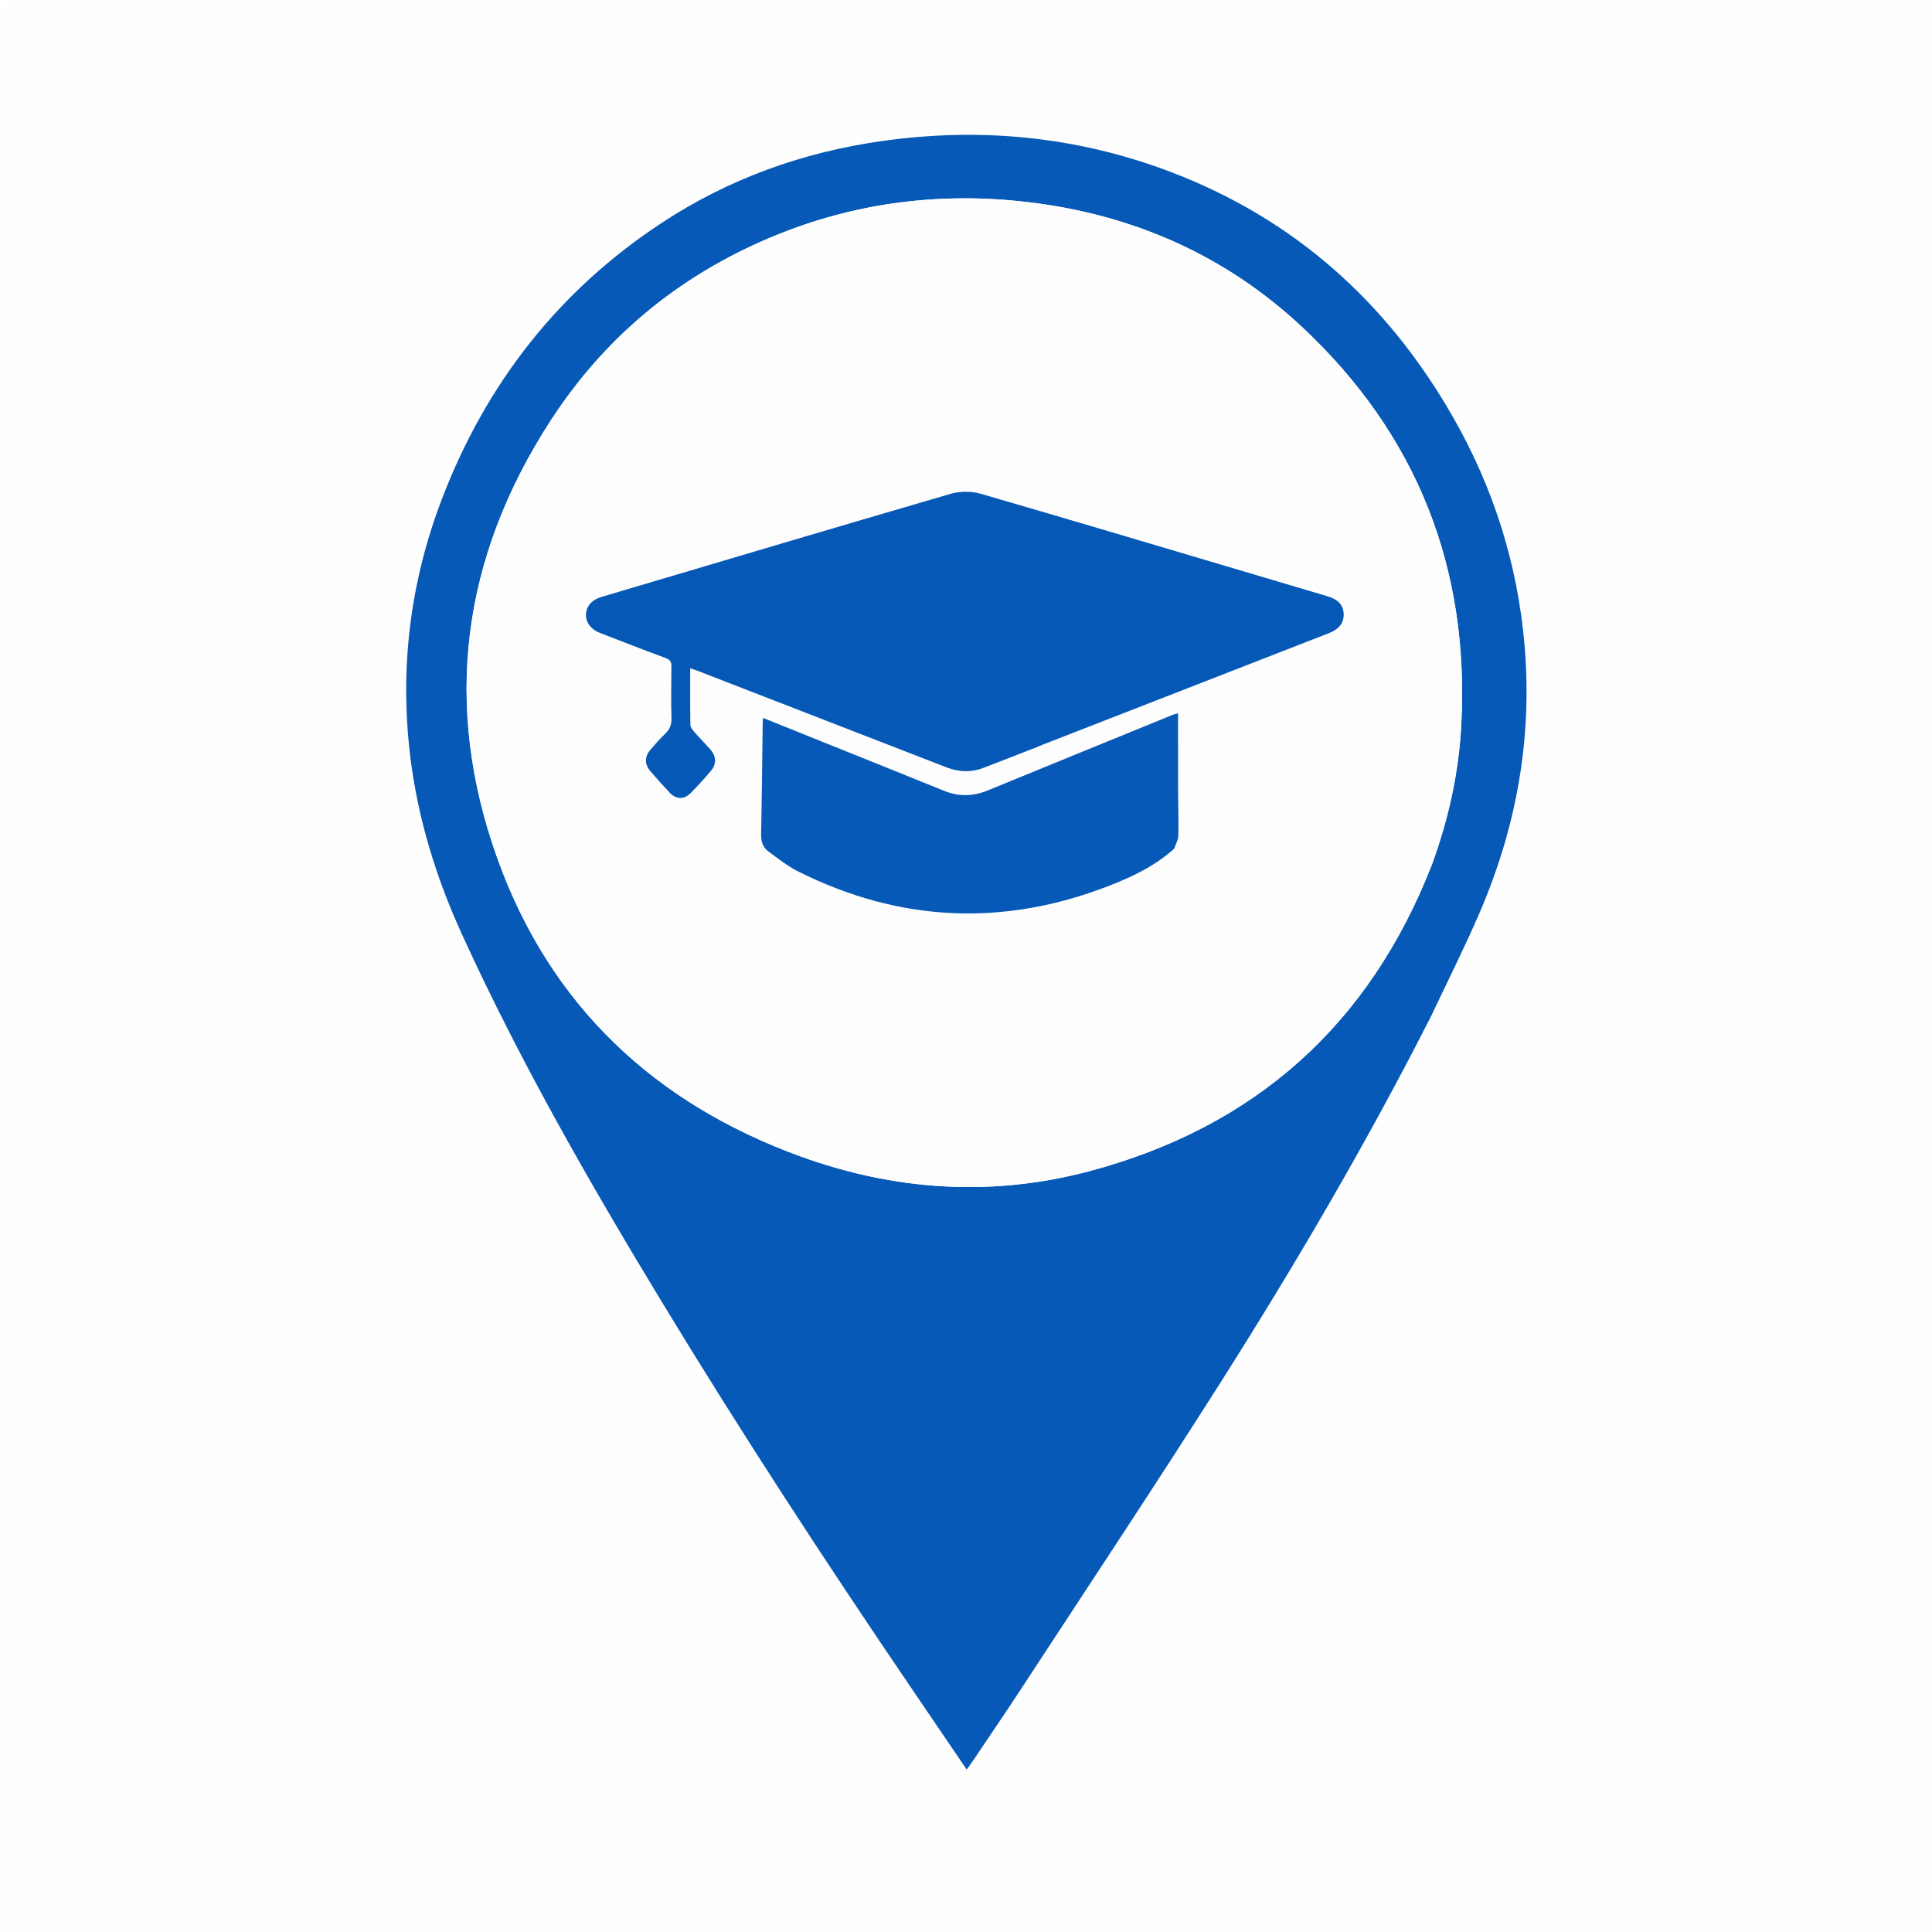
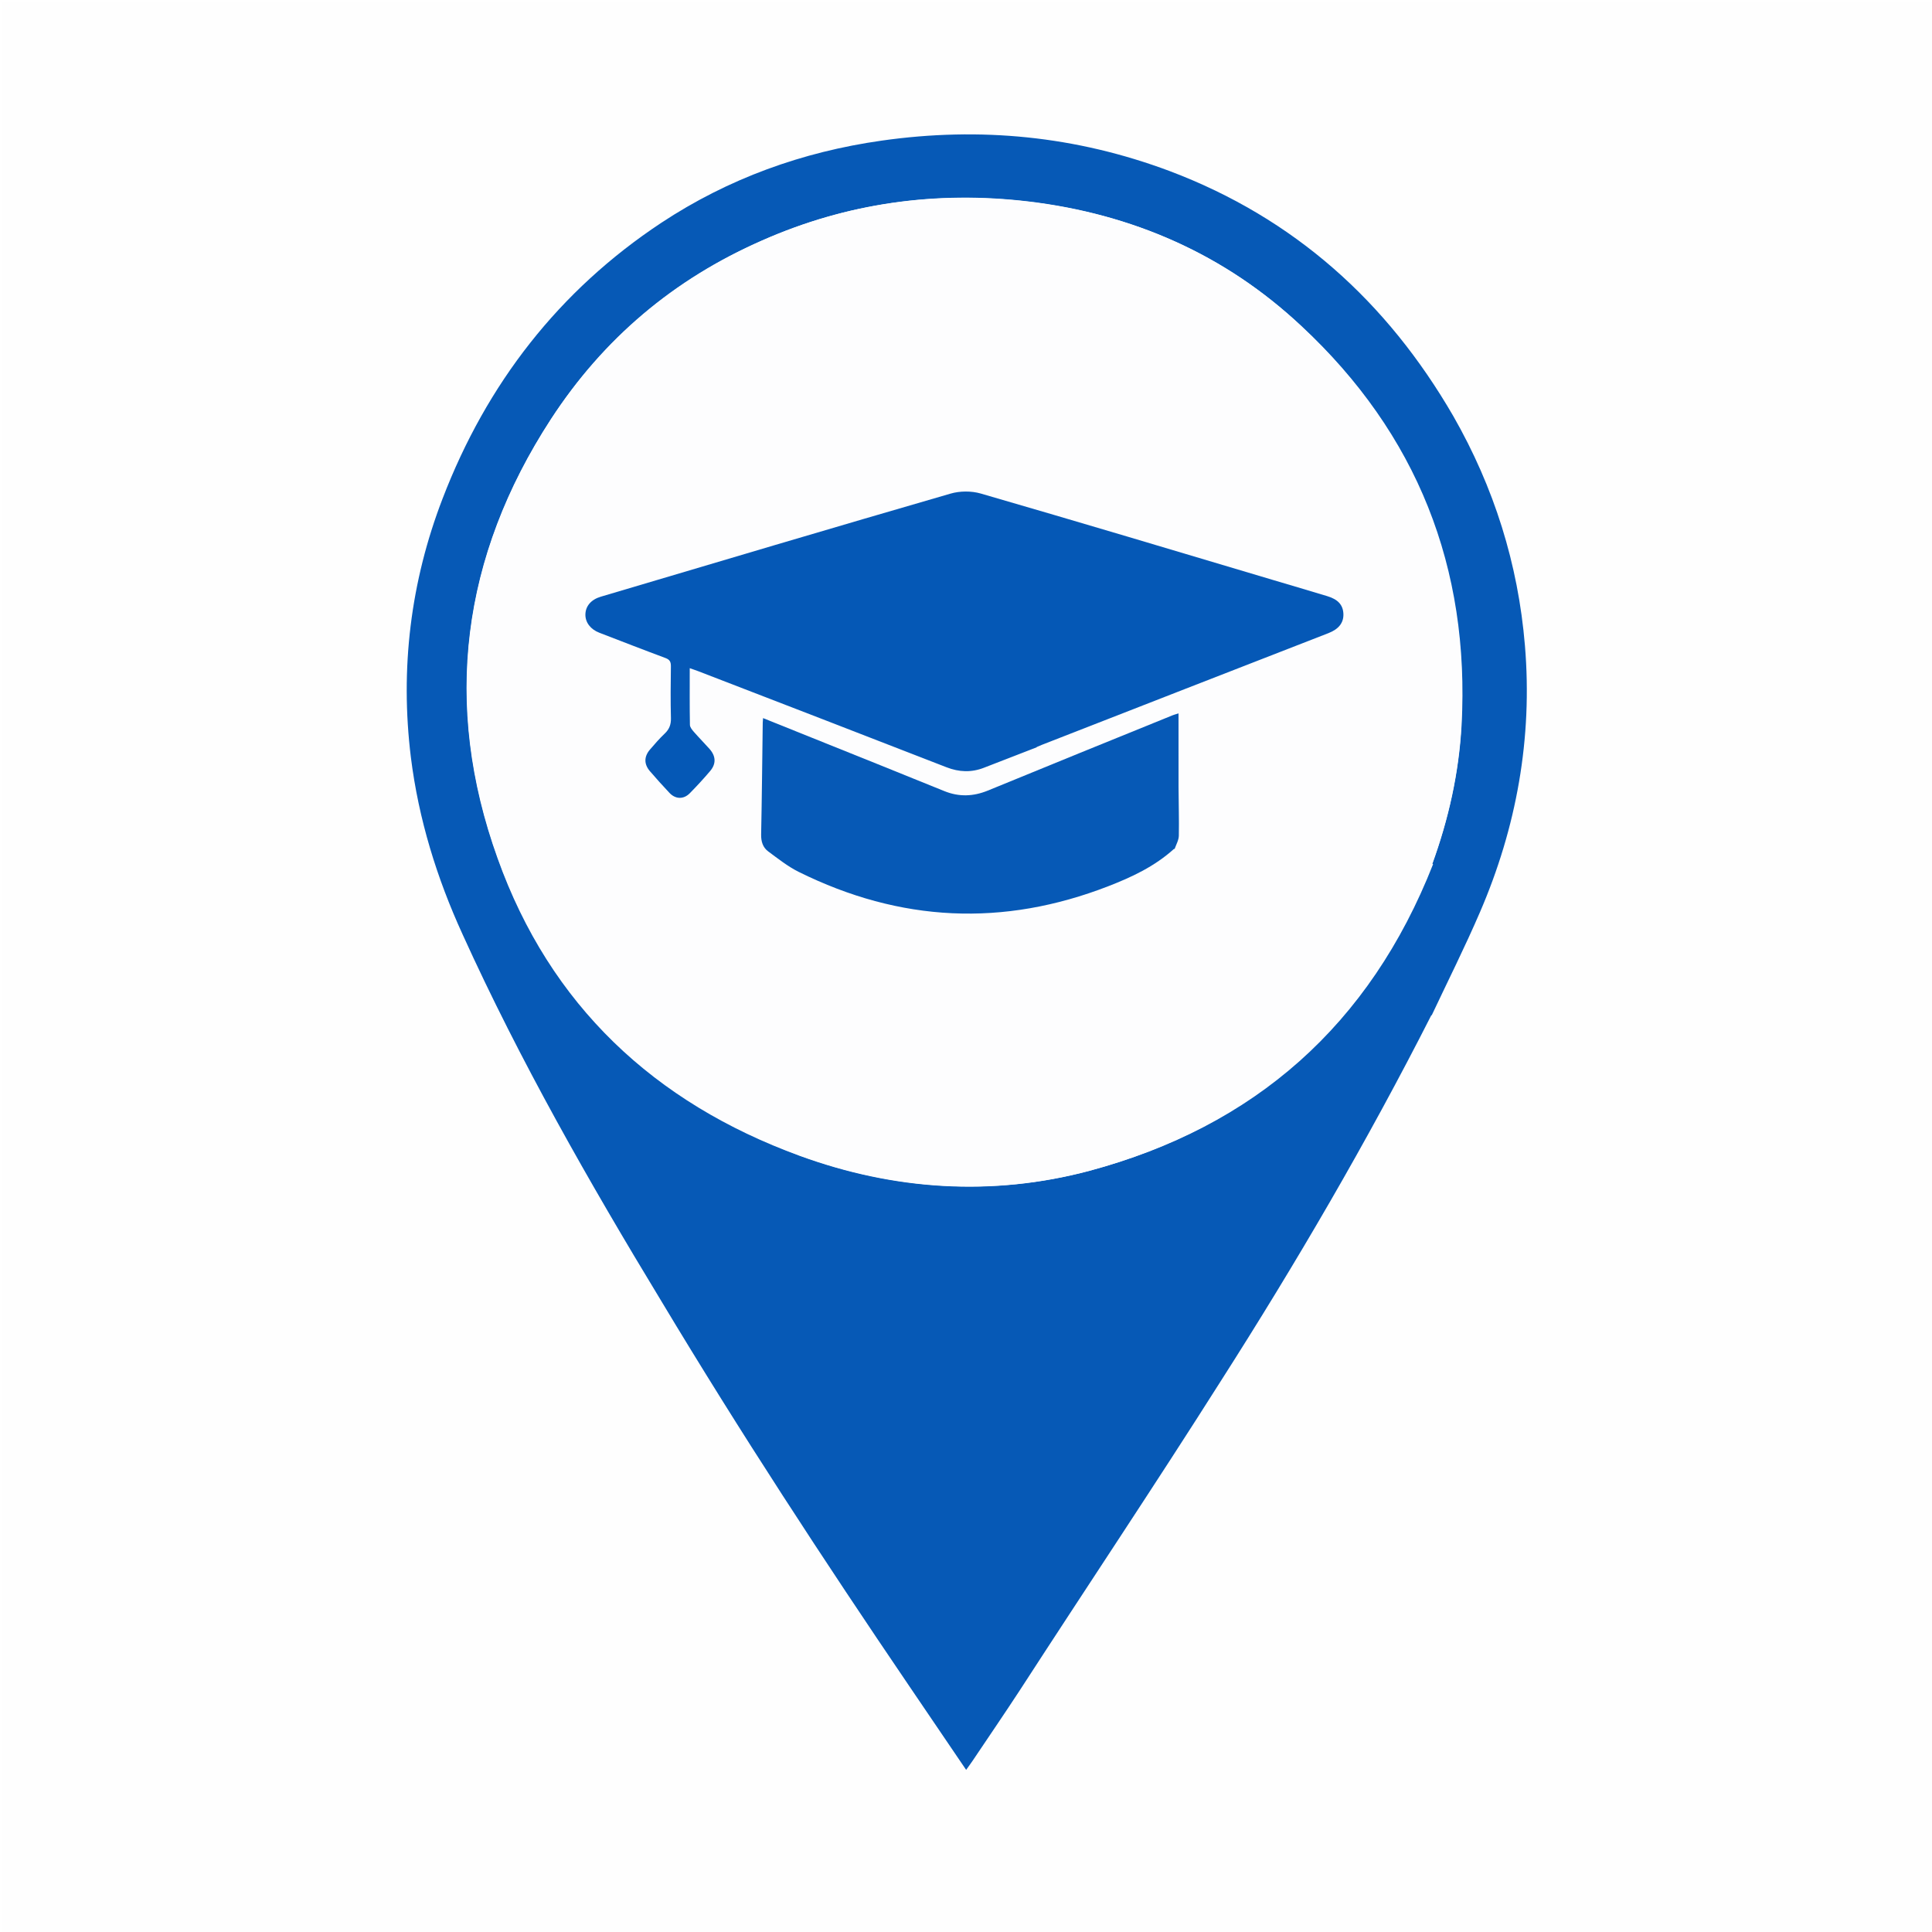
- <svg xmlns="http://www.w3.org/2000/svg" version="1.1" id="Layer_1" x="0px" y="0px" width="100%" viewBox="0 0 1254 1254" enable-background="new 0 0 1254 1254" xml:space="preserve">
-   <path fill="#FEFEFE" opacity="1" stroke="none" d=" M741,1255   C494,1255 247.5,1255 1,1255   C1,837 1,419 1,1   C419,1 837,1 1255,1   C1255,419 1255,837 1255,1255   C1083.833,1255 912.667,1255 741,1255  M929.271,658.77   C939.7,636.616 950.758,614.731 960.434,592.253   C984.15,537.161 994.621,479.612 989.61,419.649   C985.176,366.585 969.498,316.864 943.065,270.651   C900.418,196.09 839.878,141.854 759.187,111.352   C698.743,88.503 636.229,82.496 572.302,91.563   C520.744,98.876 472.738,116.145 429.21,144.851   C362.38,188.923 315.478,249.147 286.908,323.684   C266.142,377.86 259.262,433.923 266.356,491.539   C271.298,531.682 283.159,569.92 299.924,606.622   C337.547,688.99 382.495,767.399 429.393,844.728   C480.778,929.456 534.93,1012.405 590.614,1094.361   C602.773,1112.255 614.939,1130.145 627.46,1148.565   C629.132,1146.215 630.496,1144.388 631.766,1142.499   C641.981,1127.292 652.335,1112.177 662.353,1096.842   C705.804,1030.332 749.833,964.188 792.364,897.094   C841.309,819.879 887.528,741.018 929.271,658.77  z" />
-   <path fill="#0659B6" opacity="1" stroke="none" d=" M929.105,659.103   C887.528,741.018 841.309,819.879 792.364,897.094   C749.833,964.188 705.804,1030.332 662.353,1096.842   C652.335,1112.177 641.981,1127.292 631.766,1142.499   C630.496,1144.388 629.132,1146.215 627.46,1148.565   C614.939,1130.145 602.773,1112.255 590.614,1094.361   C534.93,1012.405 480.778,929.456 429.393,844.728   C382.495,767.399 337.547,688.99 299.924,606.622   C283.159,569.92 271.298,531.682 266.356,491.539   C259.262,433.923 266.142,377.86 286.908,323.684   C315.478,249.147 362.38,188.923 429.21,144.851   C472.738,116.145 520.744,98.876 572.302,91.563   C636.229,82.496 698.743,88.503 759.187,111.352   C839.878,141.854 900.418,196.09 943.065,270.651   C969.498,316.864 985.176,366.585 989.61,419.649   C994.621,479.612 984.15,537.161 960.434,592.253   C950.758,614.731 939.7,636.616 929.105,659.103  M929.495,560.933   C940.134,531.782 946.814,501.754 948.461,470.756   C953.889,368.591 919.624,281.854 844.938,212.077   C795.124,165.536 735.158,139.285 667.487,131.23   C607.642,124.107 549.766,132.181 494.55,156.546   C437.453,181.742 391.463,220.533 357.479,272.907   C299.619,362.078 287.01,457.697 323.003,557.632   C357.193,652.558 424.783,716.016 519.083,750.397   C580.379,772.745 643.669,777.035 706.93,760.207   C814.166,731.68 888.742,665.485 929.495,560.933  z" />
-   <path fill="#FDFDFE" opacity="1" stroke="none" d=" M929.355,561.298   C888.742,665.485 814.166,731.68 706.93,760.207   C643.669,777.035 580.379,772.745 519.083,750.397   C424.783,716.016 357.193,652.558 323.003,557.632   C287.01,457.697 299.619,362.078 357.479,272.907   C391.463,220.533 437.453,181.742 494.55,156.546   C549.766,132.181 607.642,124.107 667.487,131.23   C735.158,139.285 795.124,165.536 844.938,212.077   C919.624,281.854 953.889,368.591 948.461,470.756   C946.814,501.754 940.134,531.782 929.355,561.298  M673.298,484.829   C674.368,484.368 675.426,483.873 676.512,483.45   C738.497,459.289 800.482,435.127 862.475,410.987   C869.079,408.415 872.331,404.344 872.144,398.605   C871.954,392.793 868.679,389.134 861.629,387.023   C849.999,383.541 838.353,380.113 826.715,376.659   C763.351,357.857 700.03,338.907 636.554,320.49   C630.493,318.732 623.026,318.785 616.956,320.553   C541.356,342.572 465.893,365.064 390.396,387.438   C384.107,389.301 380.466,393.489 380.352,398.95   C380.243,404.108 383.668,408.614 389.407,410.822   C403.683,416.314 417.927,421.895 432.272,427.202   C435.228,428.295 435.839,429.877 435.8,432.733   C435.646,443.895 435.534,455.065 435.827,466.221   C435.938,470.427 434.721,473.466 431.709,476.303   C428.322,479.492 425.256,483.041 422.22,486.579   C418.319,491.125 418.274,496.008 422.168,500.565   C426.279,505.376 430.521,510.083 434.859,514.691   C438.785,518.861 444.035,519.026 448.078,514.941   C452.644,510.326 457.051,505.532 461.253,500.584   C465.268,495.855 465.018,490.88 460.842,486.183   C457.522,482.45 453.986,478.907 450.703,475.143   C449.557,473.829 448.135,472.119 448.108,470.568   C447.894,458.479 447.99,446.385 447.99,433.719   C450.32,434.543 452.028,435.097 453.699,435.745   C507.218,456.494 560.74,477.238 614.244,498.025   C622.363,501.18 630.419,501.503 638.591,498.301   C649.907,493.868 661.251,489.507 673.298,484.829  M762.319,550.618   C763.197,547.845 764.774,545.087 764.828,542.298   C765.031,531.809 764.678,521.311 764.643,510.815   C764.59,495.031 764.629,479.246 764.629,462.897   C762.687,463.509 761.744,463.734 760.858,464.096   C720.95,480.387 681.03,496.646 641.159,513.025   C631.742,516.894 622.49,517.214 613.008,513.377   C584.158,501.702 555.27,490.12 526.396,478.502   C516.109,474.363 505.821,470.225 495.252,465.973   C495.156,467.361 495.06,468.176 495.049,468.991   C494.725,493.145 494.501,517.301 494.011,541.451   C493.918,546.02 495.088,549.909 498.579,552.495   C504.973,557.231 511.327,562.284 518.395,565.808   C583.984,598.512 651.107,601.585 719.443,575.1   C734.668,569.199 749.456,562.256 762.319,550.618  z" />
-   <path fill="#0558B6" opacity="1" stroke="none" d=" M672.94,484.972   C661.251,489.507 649.907,493.868 638.591,498.301   C630.419,501.503 622.363,501.18 614.244,498.025   C560.74,477.238 507.218,456.494 453.699,435.745   C452.028,435.097 450.32,434.543 447.99,433.719   C447.99,446.385 447.894,458.479 448.108,470.568   C448.135,472.119 449.557,473.829 450.703,475.143   C453.986,478.907 457.522,482.45 460.842,486.183   C465.018,490.88 465.268,495.855 461.253,500.584   C457.051,505.532 452.644,510.326 448.078,514.941   C444.035,519.026 438.785,518.861 434.859,514.691   C430.521,510.083 426.279,505.376 422.168,500.565   C418.274,496.008 418.319,491.125 422.22,486.579   C425.256,483.041 428.322,479.492 431.709,476.303   C434.721,473.466 435.938,470.427 435.827,466.221   C435.534,455.065 435.646,443.895 435.8,432.733   C435.839,429.877 435.228,428.295 432.272,427.202   C417.927,421.895 403.683,416.314 389.407,410.822   C383.668,408.614 380.243,404.108 380.352,398.95   C380.466,393.489 384.107,389.301 390.396,387.438   C465.893,365.064 541.356,342.572 616.956,320.553   C623.026,318.785 630.493,318.732 636.554,320.49   C700.03,338.907 763.351,357.857 826.715,376.659   C838.353,380.113 849.999,383.541 861.629,387.023   C868.679,389.134 871.954,392.793 872.144,398.605   C872.331,404.344 869.079,408.415 862.475,410.987   C800.482,435.127 738.497,459.289 676.512,483.45   C675.426,483.873 674.368,484.368 672.94,484.972  z" />
-   <path fill="#0659B6" opacity="1" stroke="none" d=" M762.076,550.898   C749.456,562.256 734.668,569.199 719.443,575.1   C651.107,601.585 583.984,598.512 518.395,565.808   C511.327,562.284 504.973,557.231 498.579,552.495   C495.088,549.909 493.918,546.02 494.011,541.451   C494.501,517.301 494.725,493.145 495.049,468.991   C495.06,468.176 495.156,467.361 495.252,465.973   C505.821,470.225 516.109,474.363 526.396,478.502   C555.27,490.12 584.158,501.702 613.008,513.377   C622.49,517.214 631.742,516.894 641.159,513.025   C681.03,496.646 720.95,480.387 760.858,464.096   C761.744,463.734 762.687,463.509 764.629,462.897   C764.629,479.246 764.59,495.031 764.643,510.815   C764.678,521.311 765.031,531.809 764.828,542.298   C764.774,545.087 763.197,547.845 762.076,550.898  z" />
+ <svg xmlns="http://www.w3.org/2000/svg" version="1.1" viewBox="0 0 1254 1254">
+   <g>
+     <path d="m741 1255h-740v-1254h1254v1254h-514m188-596c10.4-22.2 21.5-44 31.2-66.5 23.7-55.1 34.2-113 29.2-173-4.43-53.1-20.1-103-46.5-149-42.6-74.6-103-129-184-159-60.4-22.8-123-28.9-187-19.8-51.6 7.31-99.6 24.6-143 53.3-66.8 44.1-114 104-142 179-20.8 54.2-27.6 110-20.6 168 4.94 40.1 16.8 78.4 33.6 115 37.6 82.4 82.6 161 129 238 51.4 84.7 106 168 161 250 12.2 17.9 24.3 35.8 36.8 54.2 1.67-2.35 3.04-4.18 4.31-6.07 10.2-15.2 20.6-30.3 30.6-45.7 43.5-66.5 87.5-133 130-200 48.9-77.2 95.2-156 137-238z" fill="#FEFEFE" />
+     <path d="m929 659c-41.6 81.9-87.8 161-137 238-42.5 67.1-86.6 133-130 200-10 15.3-20.4 30.5-30.6 45.7-1.27 1.89-2.63 3.72-4.31 6.07-12.5-18.4-24.7-36.3-36.8-54.2-55.7-82-110-165-161-250-46.9-77.3-91.8-156-129-238-16.8-36.7-28.6-74.9-33.6-115-7.09-57.6-0.214-114 20.6-168 28.6-74.5 75.5-135 142-179 43.5-28.7 91.5-46 143-53.3 63.9-9.07 126-3.06 187 19.8 80.7 30.5 141 84.7 184 159 26.4 46.2 42.1 95.9 46.5 149 5.01 60-5.46 118-29.2 173-9.68 22.5-20.7 44.4-31.3 66.9m0.39-98.2c10.6-29.2 17.3-59.2 19-90.2 5.43-102-28.8-189-104-259-49.8-46.5-110-72.8-177-80.8-59.8-7.12-118 0.951-173 25.3-57.1 25.2-103 64-137 116-57.9 89.2-70.5 185-34.5 285 34.2 94.9 102 158 196 193 61.3 22.3 125 26.6 188 9.81 107-28.5 182-94.7 223-199z" fill="#0659B6" />
+     <path d="m929 561c-40.6 104-115 170-222 199-63.3 16.8-127 12.5-188-9.81-94.3-34.4-162-97.8-196-193-36-99.9-23.4-196 34.5-285 34-52.4 80-91.2 137-116 55.2-24.4 113-32.4 173-25.3 67.7 8.05 128 34.3 177 80.8 74.7 69.8 109 157 104 259-1.65 31-8.33 61-19.1 90.5m-256-76.5c1.07-0.462 2.13-0.957 3.21-1.38 62-24.2 124-48.3 186-72.5 6.6-2.57 9.86-6.64 9.67-12.4-0.19-5.81-3.46-9.47-10.5-11.6-11.6-3.48-23.3-6.91-34.9-10.4-63.4-18.8-127-37.8-190-56.2-6.06-1.76-13.5-1.71-19.6 0.063-75.6 22-151 44.5-227 66.9-6.29 1.86-9.93 6.05-10 11.5-0.108 5.16 3.32 9.66 9.06 11.9 14.3 5.49 28.5 11.1 42.9 16.4 2.96 1.09 3.57 2.68 3.53 5.53-0.154 11.2-0.266 22.3 0.028 33.5 0.111 4.21-1.11 7.25-4.12 10.1-3.39 3.19-6.45 6.74-9.49 10.3-3.9 4.55-3.95 9.43-0.052 14 4.11 4.81 8.35 9.52 12.7 14.1 3.93 4.17 9.18 4.33 13.2 0.25 4.57-4.61 8.97-9.41 13.2-14.4 4.02-4.73 3.77-9.7-0.411-14.4-3.32-3.73-6.86-7.28-10.1-11-1.15-1.31-2.57-3.02-2.6-4.58-0.214-12.1-0.118-24.2-0.118-36.8 2.33 0.824 4.04 1.38 5.71 2.03 53.5 20.7 107 41.5 161 62.3 8.12 3.15 16.2 3.48 24.3 0.276 11.3-4.43 22.7-8.79 34.7-13.5m89 65.8c0.878-2.77 2.46-5.53 2.51-8.32 0.203-10.5-0.15-21-0.185-31.5-0.053-15.8-0.014-31.6-0.014-47.9-1.94 0.612-2.89 0.836-3.77 1.2-39.9 16.3-79.8 32.6-120 48.9-9.42 3.87-18.7 4.19-28.2 0.352-28.9-11.7-57.7-23.3-86.6-34.9-10.3-4.14-20.6-8.28-31.1-12.5-0.096 1.39-0.192 2.2-0.203 3.02-0.324 24.2-0.548 48.3-1.04 72.5-0.093 4.57 1.08 8.46 4.57 11 6.39 4.74 12.7 9.79 19.8 13.3 65.6 32.7 133 35.8 201 9.29 15.2-5.9 30-12.8 42.9-24.5z" fill="#FDFDFE" />
+     <path d="m673 485c-11.7 4.53-23 8.9-34.3 13.3-8.17 3.2-16.2 2.88-24.3-0.276-53.5-20.8-107-41.5-161-62.3-1.67-0.648-3.38-1.2-5.71-2.03 0 12.7-0.096 24.8 0.118 36.8 0.027 1.55 1.45 3.26 2.6 4.58 3.28 3.76 6.82 7.31 10.1 11 4.18 4.7 4.43 9.67 0.411 14.4-4.2 4.95-8.61 9.74-13.2 14.4-4.04 4.09-9.29 3.92-13.2-0.25-4.34-4.61-8.58-9.31-12.7-14.1-3.89-4.56-3.85-9.44 0.052-14 3.04-3.54 6.1-7.09 9.49-10.3 3.01-2.84 4.23-5.88 4.12-10.1-0.294-11.2-0.181-22.3-0.028-33.5 0.039-2.86-0.572-4.44-3.53-5.53-14.3-5.31-28.6-10.9-42.9-16.4-5.74-2.21-9.16-6.71-9.06-11.9 0.115-5.46 3.76-9.65 10-11.5 75.5-22.4 151-44.9 227-66.9 6.07-1.77 13.5-1.82 19.6-0.063 63.5 18.4 127 37.4 190 56.2 11.6 3.45 23.3 6.88 34.9 10.4 7.05 2.11 10.3 5.77 10.5 11.6 0.187 5.74-3.07 9.81-9.67 12.4-62 24.1-124 48.3-186 72.5-1.09 0.423-2.14 0.918-3.57 1.52z" fill="#0558B6" />
+     <path d="m762 551c-12.6 11.4-27.4 18.3-42.6 24.2-68.3 26.5-135 23.4-201-9.29-7.07-3.52-13.4-8.58-19.8-13.3-3.49-2.59-4.66-6.47-4.57-11 0.49-24.2 0.714-48.3 1.04-72.5 0.011-0.816 0.107-1.63 0.203-3.02 10.6 4.25 20.9 8.39 31.1 12.5 28.9 11.6 57.8 23.2 86.6 34.9 9.48 3.84 18.7 3.52 28.2-0.352 39.9-16.4 79.8-32.6 120-48.9 0.887-0.362 1.83-0.587 3.77-1.2 0 16.3-0.039 32.1 0.014 47.9 0.035 10.5 0.388 21 0.185 31.5-0.054 2.79-1.63 5.55-2.75 8.6z" fill="#0659B6" />
+   </g>
</svg>
